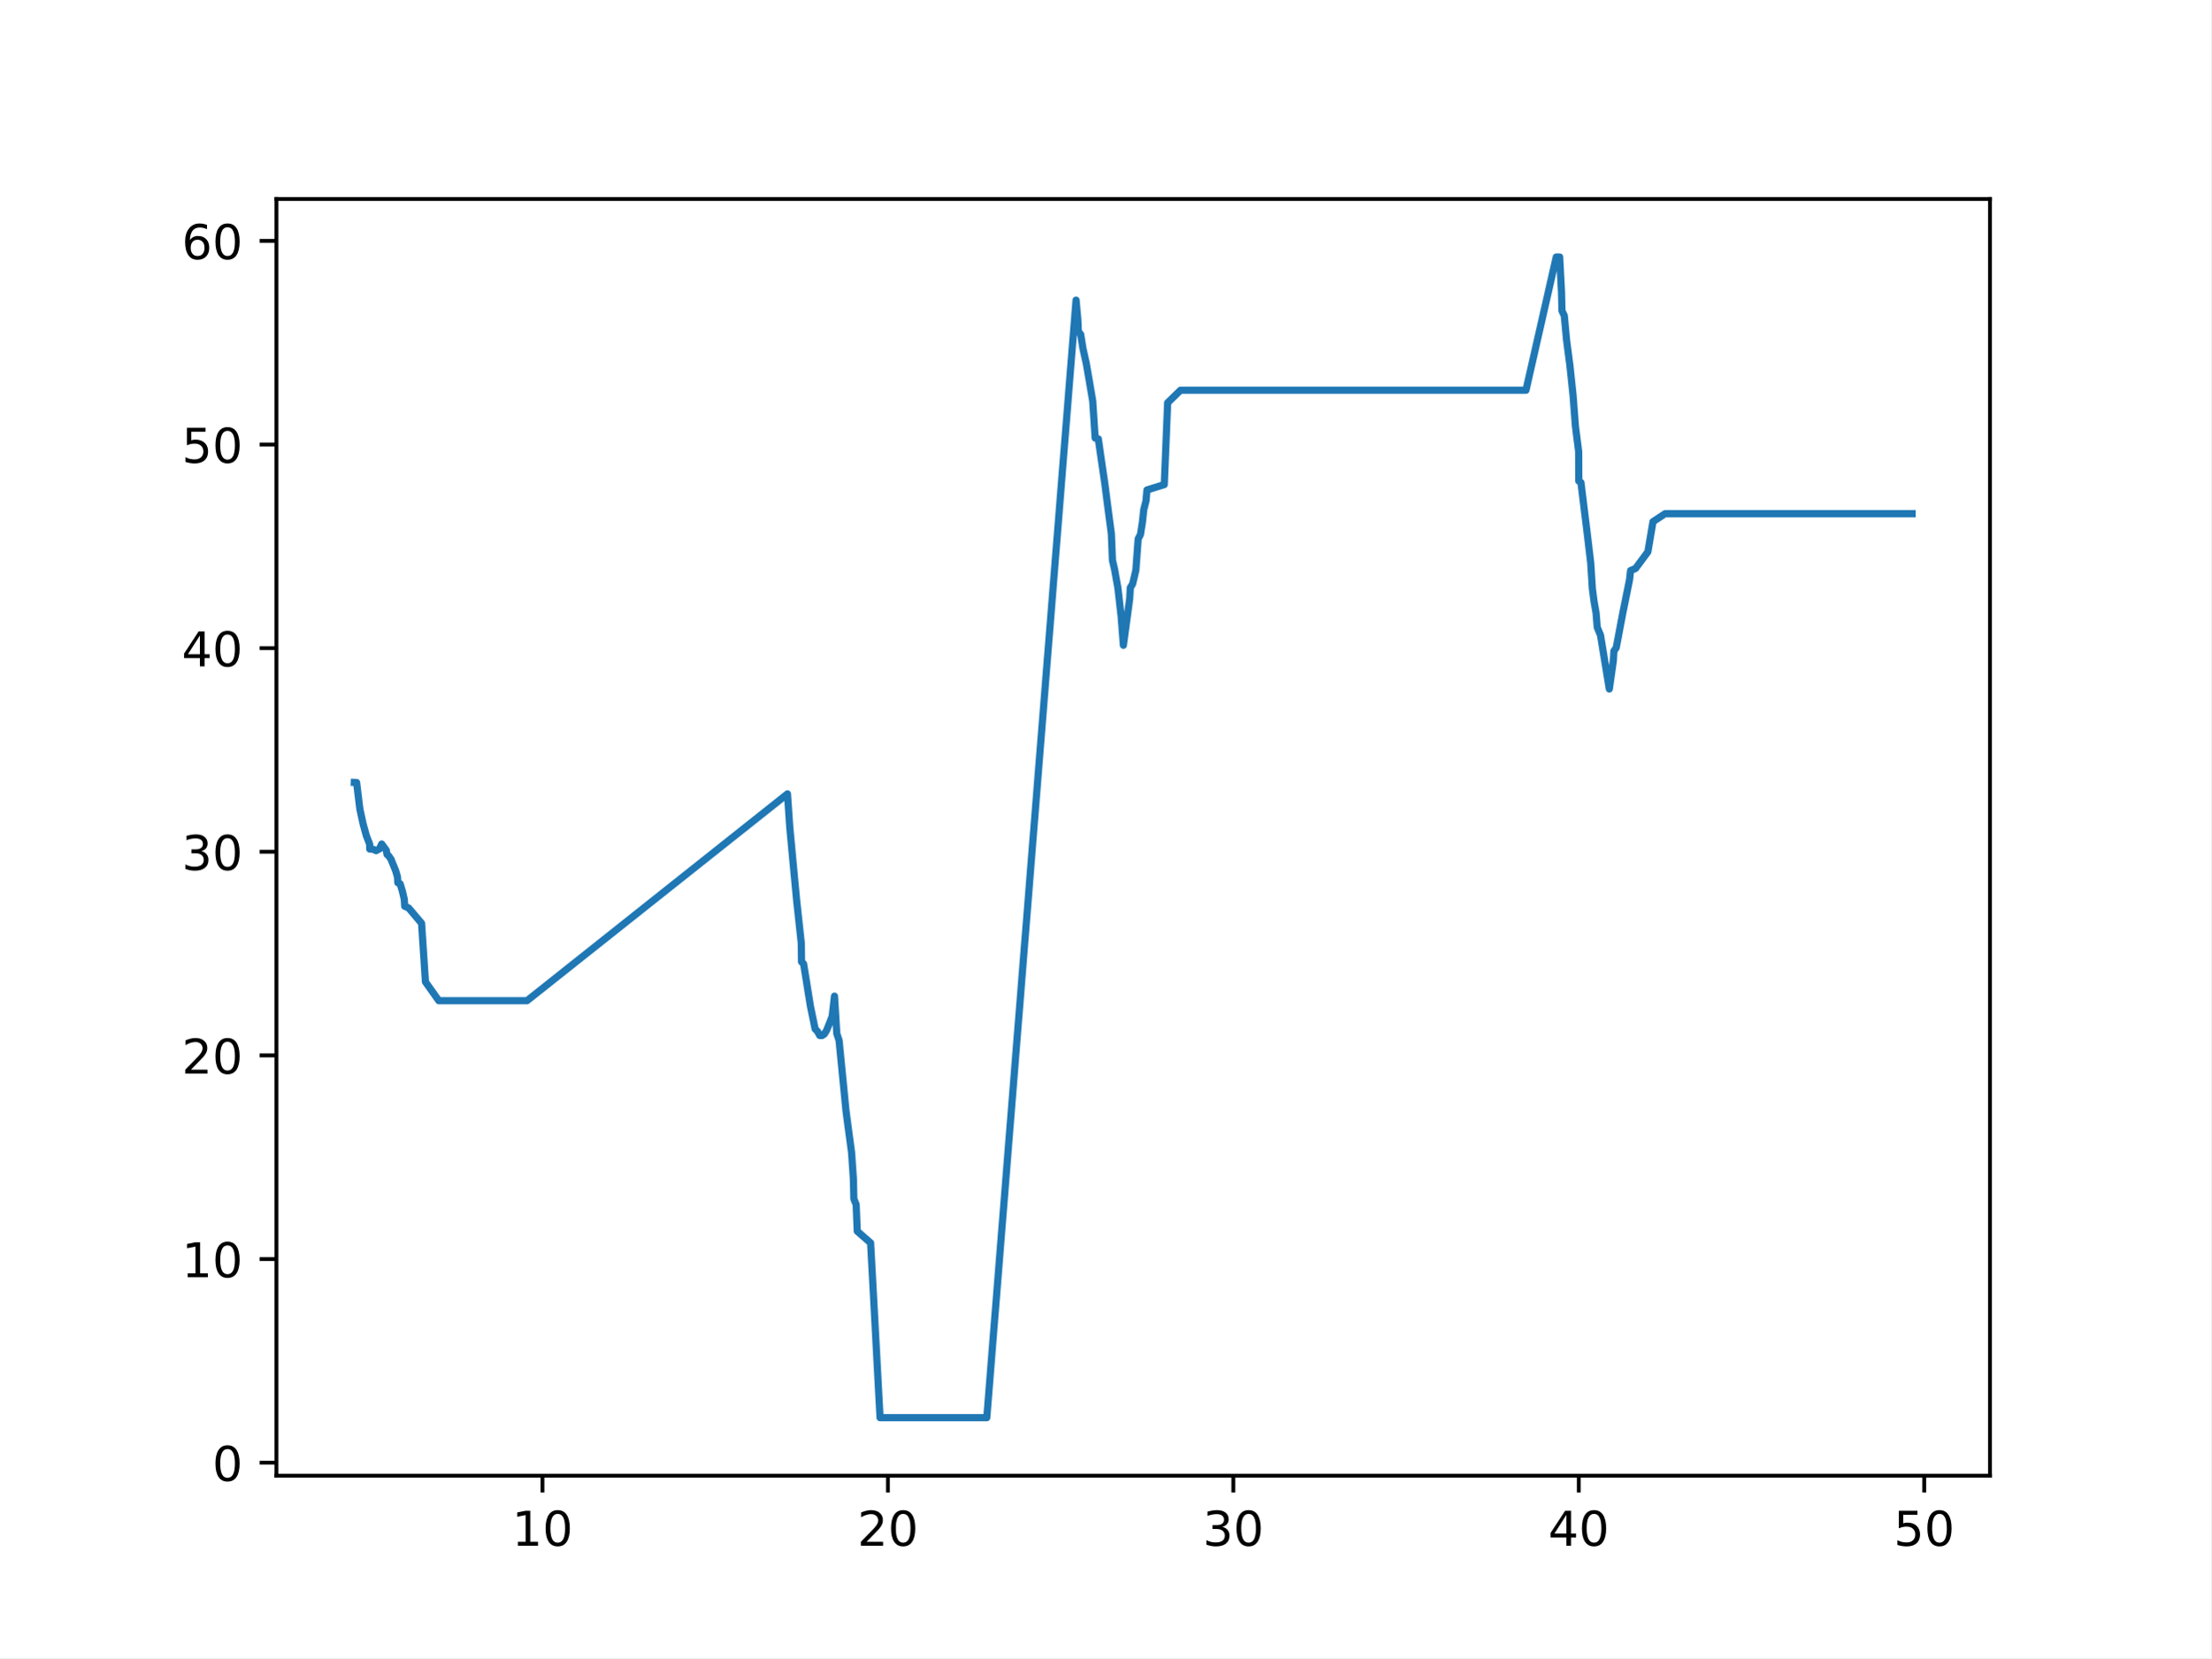
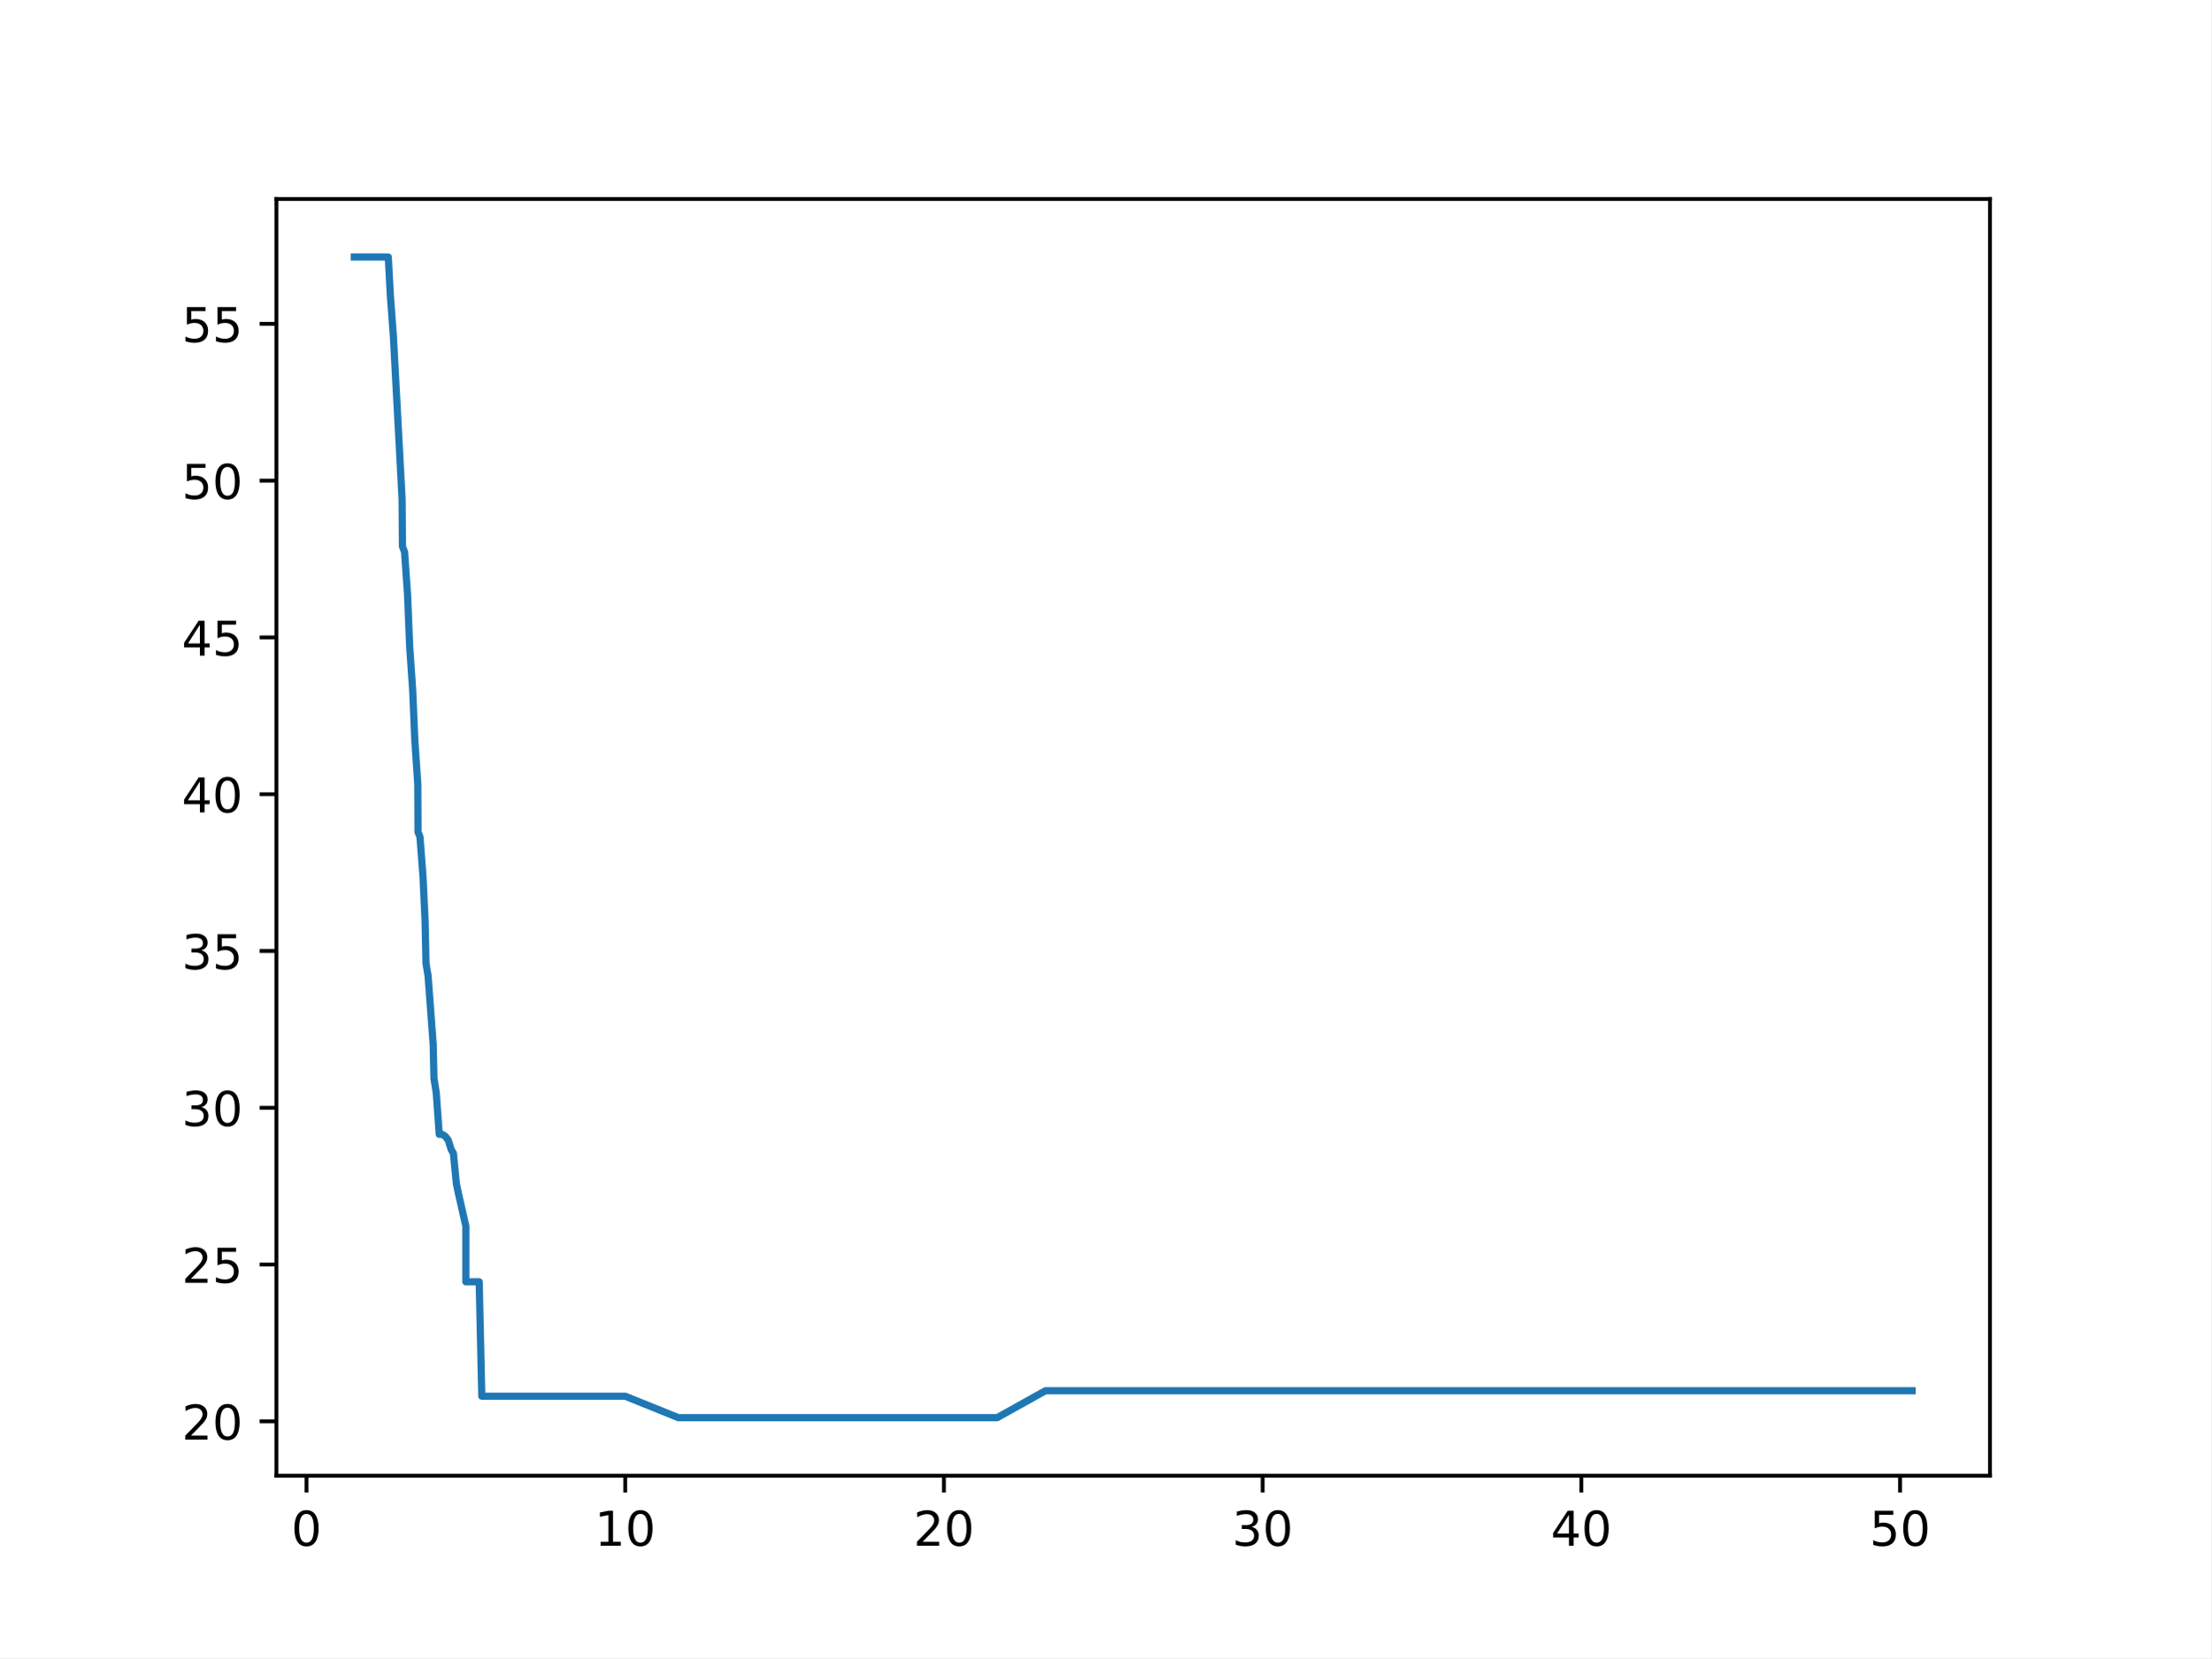
<svg xmlns="http://www.w3.org/2000/svg" xmlns:xlink="http://www.w3.org/1999/xlink" height="345.6pt" version="1.1" viewBox="0 0 460.8 345.6" width="460.8pt">
  <defs>
    <style type="text/css">*{stroke-linecap:butt;stroke-linejoin:round;}</style>
  </defs>
  <g id="figure_1">
    <g id="patch_1">
      <path d="M 0 345.6  L 460.8 345.6  L 460.8 0  L 0 0  z " style="fill:#ffffff;" />
    </g>
    <g id="axes_1">
      <g id="patch_2">
        <path d="M 57.6 307.584  L 414.72 307.584  L 414.72 41.472  L 57.6 41.472  z " style="fill:#ffffff;" />
      </g>
      <g id="matplotlib.axis_1">
        <g id="xtick_1">
          <g id="line2d_1">
            <defs>
-               <path d="M 0 0  L 0 3.5  " id="md4f2a9a8c4" style="stroke:#000000;stroke-width:0.8;" />
+               <path d="M 0 0  L 0 3.5  " id="m7aa13394d2" style="stroke:#000000;stroke-width:0.8;" />
            </defs>
            <g>
-               <use style="stroke:#000000;stroke-width:0.8;" x="113.048" xlink:href="#md4f2a9a8c4" y="307.584" />
+               <use style="stroke:#000000;stroke-width:0.8;" x="63.869" xlink:href="#m7aa13394d2" y="307.584" />
            </g>
          </g>
          <g id="text_1">
-             <g transform="translate(106.6855 322.1824)scale(0.1 -0.1)">
-               <defs>
-                 <path d="M 12.406 8.297  L 28.516 8.297  L 28.516 63.922  L 10.984 60.406  L 10.984 69.391  L 28.422 72.906  L 38.281 72.906  L 38.281 8.297  L 54.391 8.297  L 54.391 0  L 12.406 0  z " id="DejaVuSans-49" />
+             <g transform="translate(60.68804 322.1824)scale(0.1 -0.1)">
+               <defs>
                <path d="M 31.781 66.406  Q 24.172 66.406 20.328 58.906  Q 16.5 51.422 16.5 36.375  Q 16.5 21.391 20.328 13.891  Q 24.172 6.391 31.781 6.391  Q 39.453 6.391 43.281 13.891  Q 47.125 21.391 47.125 36.375  Q 47.125 51.422 43.281 58.906  Q 39.453 66.406 31.781 66.406  z M 31.781 74.219  Q 44.047 74.219 50.516 64.516  Q 56.984 54.828 56.984 36.375  Q 56.984 17.969 50.516 8.266  Q 44.047 -1.422 31.781 -1.422  Q 19.531 -1.422 13.062 8.266  Q 6.594 17.969 6.594 36.375  Q 6.594 54.828 13.062 64.516  Q 19.531 74.219 31.781 74.219  z " id="DejaVuSans-48" />
              </defs>
-               <use xlink:href="#DejaVuSans-49" />
-               <use x="63.623" xlink:href="#DejaVuSans-48" />
+               <use xlink:href="#DejaVuSans-48" />
            </g>
          </g>
        </g>
        <g id="xtick_2">
          <g id="line2d_2">
            <g>
-               <use style="stroke:#000000;stroke-width:0.8;" x="185.04" xlink:href="#md4f2a9a8c4" y="307.584" />
+               <use style="stroke:#000000;stroke-width:0.8;" x="130.292" xlink:href="#m7aa13394d2" y="307.584" />
            </g>
          </g>
          <g id="text_2">
-             <g transform="translate(178.6775 322.1824)scale(0.1 -0.1)">
-               <defs>
-                 <path d="M 19.188 8.297  L 53.609 8.297  L 53.609 0  L 7.328 0  L 7.328 8.297  Q 12.938 14.109 22.625 23.891  Q 32.328 33.688 34.812 36.531  Q 39.547 41.844 41.422 45.531  Q 43.312 49.219 43.312 52.781  Q 43.312 58.594 39.234 62.25  Q 35.156 65.922 28.609 65.922  Q 23.969 65.922 18.812 64.312  Q 13.672 62.703 7.812 59.422  L 7.812 69.391  Q 13.766 71.781 18.938 73  Q 24.125 74.219 28.422 74.219  Q 39.75 74.219 46.484 68.547  Q 53.219 62.891 53.219 53.422  Q 53.219 48.922 51.531 44.891  Q 49.859 40.875 45.406 35.406  Q 44.188 33.984 37.641 27.219  Q 31.109 20.453 19.188 8.297  z " id="DejaVuSans-50" />
-               </defs>
-               <use xlink:href="#DejaVuSans-50" />
+             <g transform="translate(123.9297 322.1824)scale(0.1 -0.1)">
+               <defs>
+                 <path d="M 12.406 8.297  L 28.516 8.297  L 28.516 63.922  L 10.984 60.406  L 10.984 69.391  L 28.422 72.906  L 38.281 72.906  L 38.281 8.297  L 54.391 8.297  L 54.391 0  L 12.406 0  z " id="DejaVuSans-49" />
+               </defs>
+               <use xlink:href="#DejaVuSans-49" />
              <use x="63.623" xlink:href="#DejaVuSans-48" />
            </g>
          </g>
        </g>
        <g id="xtick_3">
          <g id="line2d_3">
            <g>
-               <use style="stroke:#000000;stroke-width:0.8;" x="257.032" xlink:href="#md4f2a9a8c4" y="307.584" />
+               <use style="stroke:#000000;stroke-width:0.8;" x="196.715" xlink:href="#m7aa13394d2" y="307.584" />
            </g>
          </g>
          <g id="text_3">
-             <g transform="translate(250.6695 322.1824)scale(0.1 -0.1)">
-               <defs>
-                 <path d="M 40.578 39.312  Q 47.656 37.797 51.625 33  Q 55.609 28.219 55.609 21.188  Q 55.609 10.406 48.188 4.484  Q 40.766 -1.422 27.094 -1.422  Q 22.516 -1.422 17.656 -0.516  Q 12.797 0.391 7.625 2.203  L 7.625 11.719  Q 11.719 9.328 16.594 8.109  Q 21.484 6.891 26.812 6.891  Q 36.078 6.891 40.938 10.547  Q 45.797 14.203 45.797 21.188  Q 45.797 27.641 41.281 31.266  Q 36.766 34.906 28.719 34.906  L 20.219 34.906  L 20.219 43.016  L 29.109 43.016  Q 36.375 43.016 40.234 45.922  Q 44.094 48.828 44.094 54.297  Q 44.094 59.906 40.109 62.906  Q 36.141 65.922 28.719 65.922  Q 24.656 65.922 20.016 65.031  Q 15.375 64.156 9.812 62.312  L 9.812 71.094  Q 15.438 72.656 20.344 73.438  Q 25.25 74.219 29.594 74.219  Q 40.828 74.219 47.359 69.109  Q 53.906 64.016 53.906 55.328  Q 53.906 49.266 50.438 45.094  Q 46.969 40.922 40.578 39.312  z " id="DejaVuSans-51" />
-               </defs>
-               <use xlink:href="#DejaVuSans-51" />
+             <g transform="translate(190.3526 322.1824)scale(0.1 -0.1)">
+               <defs>
+                 <path d="M 19.188 8.297  L 53.609 8.297  L 53.609 0  L 7.328 0  L 7.328 8.297  Q 12.938 14.109 22.625 23.891  Q 32.328 33.688 34.812 36.531  Q 39.547 41.844 41.422 45.531  Q 43.312 49.219 43.312 52.781  Q 43.312 58.594 39.234 62.25  Q 35.156 65.922 28.609 65.922  Q 23.969 65.922 18.812 64.312  Q 13.672 62.703 7.812 59.422  L 7.812 69.391  Q 13.766 71.781 18.938 73  Q 24.125 74.219 28.422 74.219  Q 39.75 74.219 46.484 68.547  Q 53.219 62.891 53.219 53.422  Q 53.219 48.922 51.531 44.891  Q 49.859 40.875 45.406 35.406  Q 44.188 33.984 37.641 27.219  Q 31.109 20.453 19.188 8.297  z " id="DejaVuSans-50" />
+               </defs>
+               <use xlink:href="#DejaVuSans-50" />
              <use x="63.623" xlink:href="#DejaVuSans-48" />
            </g>
          </g>
        </g>
        <g id="xtick_4">
          <g id="line2d_4">
            <g>
-               <use style="stroke:#000000;stroke-width:0.8;" x="329.024" xlink:href="#md4f2a9a8c4" y="307.584" />
+               <use style="stroke:#000000;stroke-width:0.8;" x="263.138" xlink:href="#m7aa13394d2" y="307.584" />
            </g>
          </g>
          <g id="text_4">
-             <g transform="translate(322.6615 322.1824)scale(0.1 -0.1)">
-               <defs>
-                 <path d="M 37.797 64.312  L 12.891 25.391  L 37.797 25.391  z M 35.203 72.906  L 47.609 72.906  L 47.609 25.391  L 58.016 25.391  L 58.016 17.188  L 47.609 17.188  L 47.609 0  L 37.797 0  L 37.797 17.188  L 4.891 17.188  L 4.891 26.703  z " id="DejaVuSans-52" />
-               </defs>
-               <use xlink:href="#DejaVuSans-52" />
+             <g transform="translate(256.7756 322.1824)scale(0.1 -0.1)">
+               <defs>
+                 <path d="M 40.578 39.312  Q 47.656 37.797 51.625 33  Q 55.609 28.219 55.609 21.188  Q 55.609 10.406 48.188 4.484  Q 40.766 -1.422 27.094 -1.422  Q 22.516 -1.422 17.656 -0.516  Q 12.797 0.391 7.625 2.203  L 7.625 11.719  Q 11.719 9.328 16.594 8.109  Q 21.484 6.891 26.812 6.891  Q 36.078 6.891 40.938 10.547  Q 45.797 14.203 45.797 21.188  Q 45.797 27.641 41.281 31.266  Q 36.766 34.906 28.719 34.906  L 20.219 34.906  L 20.219 43.016  L 29.109 43.016  Q 36.375 43.016 40.234 45.922  Q 44.094 48.828 44.094 54.297  Q 44.094 59.906 40.109 62.906  Q 36.141 65.922 28.719 65.922  Q 24.656 65.922 20.016 65.031  Q 15.375 64.156 9.812 62.312  L 9.812 71.094  Q 15.438 72.656 20.344 73.438  Q 25.25 74.219 29.594 74.219  Q 40.828 74.219 47.359 69.109  Q 53.906 64.016 53.906 55.328  Q 53.906 49.266 50.438 45.094  Q 46.969 40.922 40.578 39.312  z " id="DejaVuSans-51" />
+               </defs>
+               <use xlink:href="#DejaVuSans-51" />
              <use x="63.623" xlink:href="#DejaVuSans-48" />
            </g>
          </g>
        </g>
        <g id="xtick_5">
          <g id="line2d_5">
            <g>
-               <use style="stroke:#000000;stroke-width:0.8;" x="401.016" xlink:href="#md4f2a9a8c4" y="307.584" />
+               <use style="stroke:#000000;stroke-width:0.8;" x="329.561" xlink:href="#m7aa13394d2" y="307.584" />
            </g>
          </g>
          <g id="text_5">
-             <g transform="translate(394.6535 322.1824)scale(0.1 -0.1)">
+             <g transform="translate(323.1985 322.1824)scale(0.1 -0.1)">
+               <defs>
+                 <path d="M 37.797 64.312  L 12.891 25.391  L 37.797 25.391  z M 35.203 72.906  L 47.609 72.906  L 47.609 25.391  L 58.016 25.391  L 58.016 17.188  L 47.609 17.188  L 47.609 0  L 37.797 0  L 37.797 17.188  L 4.891 17.188  L 4.891 26.703  z " id="DejaVuSans-52" />
+               </defs>
+               <use xlink:href="#DejaVuSans-52" />
+               <use x="63.623" xlink:href="#DejaVuSans-48" />
+             </g>
+           </g>
+         </g>
+         <g id="xtick_6">
+           <g id="line2d_6">
+             <g>
+               <use style="stroke:#000000;stroke-width:0.8;" x="395.984" xlink:href="#m7aa13394d2" y="307.584" />
+             </g>
+           </g>
+           <g id="text_6">
+             <g transform="translate(389.6214 322.1824)scale(0.1 -0.1)">
              <defs>
                <path d="M 10.797 72.906  L 49.516 72.906  L 49.516 64.594  L 19.828 64.594  L 19.828 46.734  Q 21.969 47.469 24.109 47.828  Q 26.266 48.188 28.422 48.188  Q 40.625 48.188 47.75 41.5  Q 54.891 34.812 54.891 23.391  Q 54.891 11.625 47.562 5.094  Q 40.234 -1.422 26.906 -1.422  Q 22.312 -1.422 17.547 -0.641  Q 12.797 0.141 7.719 1.703  L 7.719 11.625  Q 12.109 9.234 16.797 8.062  Q 21.484 6.891 26.703 6.891  Q 35.156 6.891 40.078 11.328  Q 45.016 15.766 45.016 23.391  Q 45.016 31 40.078 35.438  Q 35.156 39.891 26.703 39.891  Q 22.75 39.891 18.812 39.016  Q 14.891 38.141 10.797 36.281  z " id="DejaVuSans-53" />
              </defs>
              <use xlink:href="#DejaVuSans-53" />
              <use x="63.623" xlink:href="#DejaVuSans-48" />
            </g>
          </g>
        </g>
      </g>
      <g id="matplotlib.axis_2">
        <g id="ytick_1">
-           <g id="line2d_6">
+           <g id="line2d_7">
            <defs>
-               <path d="M 0 0  L -3.5 0  " id="m83217b5bc1" style="stroke:#000000;stroke-width:0.8;" />
+               <path d="M 0 0  L -3.5 0  " id="m5f59ffca2b" style="stroke:#000000;stroke-width:0.8;" />
            </defs>
            <g>
-               <use style="stroke:#000000;stroke-width:0.8;" x="57.6" xlink:href="#m83217b5bc1" y="304.871" />
-             </g>
-           </g>
-           <g id="text_6">
-             <g transform="translate(44.2375 308.6706)scale(0.1 -0.1)">
-               <use xlink:href="#DejaVuSans-48" />
+               <use style="stroke:#000000;stroke-width:0.8;" x="57.6" xlink:href="#m5f59ffca2b" y="296.257" />
+             </g>
+           </g>
+           <g id="text_7">
+             <g transform="translate(37.875 300.0558)scale(0.1 -0.1)">
+               <use xlink:href="#DejaVuSans-50" />
+               <use x="63.623" xlink:href="#DejaVuSans-48" />
            </g>
          </g>
        </g>
        <g id="ytick_2">
-           <g id="line2d_7">
-             <g>
-               <use style="stroke:#000000;stroke-width:0.8;" x="57.6" xlink:href="#m83217b5bc1" y="262.426" />
-             </g>
-           </g>
-           <g id="text_7">
-             <g transform="translate(37.875 266.2252)scale(0.1 -0.1)">
-               <use xlink:href="#DejaVuSans-49" />
-               <use x="63.623" xlink:href="#DejaVuSans-48" />
+           <g id="line2d_8">
+             <g>
+               <use style="stroke:#000000;stroke-width:0.8;" x="57.6" xlink:href="#m5f59ffca2b" y="263.576" />
+             </g>
+           </g>
+           <g id="text_8">
+             <g transform="translate(37.875 267.3754)scale(0.1 -0.1)">
+               <use xlink:href="#DejaVuSans-50" />
+               <use x="63.623" xlink:href="#DejaVuSans-53" />
            </g>
          </g>
        </g>
        <g id="ytick_3">
-           <g id="line2d_8">
-             <g>
-               <use style="stroke:#000000;stroke-width:0.8;" x="57.6" xlink:href="#m83217b5bc1" y="219.98" />
-             </g>
-           </g>
-           <g id="text_8">
-             <g transform="translate(37.875 223.7797)scale(0.1 -0.1)">
-               <use xlink:href="#DejaVuSans-50" />
+           <g id="line2d_9">
+             <g>
+               <use style="stroke:#000000;stroke-width:0.8;" x="57.6" xlink:href="#m5f59ffca2b" y="230.896" />
+             </g>
+           </g>
+           <g id="text_9">
+             <g transform="translate(37.875 234.695)scale(0.1 -0.1)">
+               <use xlink:href="#DejaVuSans-51" />
              <use x="63.623" xlink:href="#DejaVuSans-48" />
            </g>
          </g>
        </g>
        <g id="ytick_4">
-           <g id="line2d_9">
-             <g>
-               <use style="stroke:#000000;stroke-width:0.8;" x="57.6" xlink:href="#m83217b5bc1" y="177.535" />
-             </g>
-           </g>
-           <g id="text_9">
-             <g transform="translate(37.875 181.3342)scale(0.1 -0.1)">
+           <g id="line2d_10">
+             <g>
+               <use style="stroke:#000000;stroke-width:0.8;" x="57.6" xlink:href="#m5f59ffca2b" y="198.215" />
+             </g>
+           </g>
+           <g id="text_10">
+             <g transform="translate(37.875 202.0147)scale(0.1 -0.1)">
              <use xlink:href="#DejaVuSans-51" />
-               <use x="63.623" xlink:href="#DejaVuSans-48" />
+               <use x="63.623" xlink:href="#DejaVuSans-53" />
            </g>
          </g>
        </g>
        <g id="ytick_5">
-           <g id="line2d_10">
-             <g>
-               <use style="stroke:#000000;stroke-width:0.8;" x="57.6" xlink:href="#m83217b5bc1" y="135.09" />
-             </g>
-           </g>
-           <g id="text_10">
-             <g transform="translate(37.875 138.8887)scale(0.1 -0.1)">
+           <g id="line2d_11">
+             <g>
+               <use style="stroke:#000000;stroke-width:0.8;" x="57.6" xlink:href="#m5f59ffca2b" y="165.535" />
+             </g>
+           </g>
+           <g id="text_11">
+             <g transform="translate(37.875 169.3343)scale(0.1 -0.1)">
              <use xlink:href="#DejaVuSans-52" />
              <use x="63.623" xlink:href="#DejaVuSans-48" />
            </g>
          </g>
        </g>
        <g id="ytick_6">
-           <g id="line2d_11">
-             <g>
-               <use style="stroke:#000000;stroke-width:0.8;" x="57.6" xlink:href="#m83217b5bc1" y="92.644" />
-             </g>
-           </g>
-           <g id="text_11">
-             <g transform="translate(37.875 96.44324)scale(0.1 -0.1)">
+           <g id="line2d_12">
+             <g>
+               <use style="stroke:#000000;stroke-width:0.8;" x="57.6" xlink:href="#m5f59ffca2b" y="132.855" />
+             </g>
+           </g>
+           <g id="text_12">
+             <g transform="translate(37.875 136.6539)scale(0.1 -0.1)">
+               <use xlink:href="#DejaVuSans-52" />
+               <use x="63.623" xlink:href="#DejaVuSans-53" />
+             </g>
+           </g>
+         </g>
+         <g id="ytick_7">
+           <g id="line2d_13">
+             <g>
+               <use style="stroke:#000000;stroke-width:0.8;" x="57.6" xlink:href="#m5f59ffca2b" y="100.174" />
+             </g>
+           </g>
+           <g id="text_13">
+             <g transform="translate(37.875 103.9735)scale(0.1 -0.1)">
              <use xlink:href="#DejaVuSans-53" />
              <use x="63.623" xlink:href="#DejaVuSans-48" />
            </g>
          </g>
        </g>
-         <g id="ytick_7">
-           <g id="line2d_12">
-             <g>
-               <use style="stroke:#000000;stroke-width:0.8;" x="57.6" xlink:href="#m83217b5bc1" y="50.199" />
-             </g>
-           </g>
-           <g id="text_12">
-             <g transform="translate(37.875 53.99776)scale(0.1 -0.1)">
-               <defs>
-                 <path d="M 33.016 40.375  Q 26.375 40.375 22.484 35.828  Q 18.609 31.297 18.609 23.391  Q 18.609 15.531 22.484 10.953  Q 26.375 6.391 33.016 6.391  Q 39.656 6.391 43.531 10.953  Q 47.406 15.531 47.406 23.391  Q 47.406 31.297 43.531 35.828  Q 39.656 40.375 33.016 40.375  z M 52.594 71.297  L 52.594 62.312  Q 48.875 64.062 45.094 64.984  Q 41.312 65.922 37.594 65.922  Q 27.828 65.922 22.672 59.328  Q 17.531 52.734 16.797 39.406  Q 19.672 43.656 24.016 45.922  Q 28.375 48.188 33.594 48.188  Q 44.578 48.188 50.953 41.516  Q 57.328 34.859 57.328 23.391  Q 57.328 12.156 50.688 5.359  Q 44.047 -1.422 33.016 -1.422  Q 20.359 -1.422 13.672 8.266  Q 6.984 17.969 6.984 36.375  Q 6.984 53.656 15.188 63.938  Q 23.391 74.219 37.203 74.219  Q 40.922 74.219 44.703 73.484  Q 48.484 72.75 52.594 71.297  z " id="DejaVuSans-54" />
-               </defs>
-               <use xlink:href="#DejaVuSans-54" />
-               <use x="63.623" xlink:href="#DejaVuSans-48" />
-             </g>
-           </g>
-         </g>
-       </g>
-       <g id="line2d_13">
-         <path clip-path="url(#pbe43f72dfc)" d="M 73.833 163.078  L 74.313 163.098  L 74.991 168.618  L 75.67 171.744  L 76.349 174.191  L 77.028 175.937  L 77.052 176.972  L 77.706 176.995  L 78.385 177.299  L 79.064 176.937  L 79.544 175.916  L 80.504 177.233  L 80.652 178.087  L 80.984 178.376  L 81.464 179.069  L 82.424 181.403  L 82.83 182.75  L 82.903 183.98  L 83.383 184.211  L 83.863 185.784  L 84.251 187.462  L 84.343 188.893  L 85.147 189.242  L 87.851 192.433  L 88.663 204.656  L 91.45 208.579  L 109.827 208.579  L 164.109 165.472  L 164.589 172.483  L 166.028 187.761  L 166.988 196.572  L 167.042 200.475  L 167.468 200.889  L 168.908 209.797  L 169.868 214.465  L 170.348 214.945  L 170.828 215.827  L 171.308 215.841  L 171.788 215.535  L 172.268 214.748  L 173.426 211.852  L 173.906 207.623  L 174.386 215.431  L 174.866 216.857  L 176.306 231.532  L 177.465 240.229  L 177.841 245.611  L 177.945 249.888  L 178.425 251.08  L 178.653 256.625  L 181.44 259.063  L 183.405 295.488  L 205.65 295.488  L 224.254 62.552  L 224.636 66.732  L 224.734 69.084  L 225.214 69.692  L 225.694 72.679  L 226.372 75.689  L 227.73 83.606  L 228.235 91.303  L 228.889 91.472  L 230.246 100.835  L 231.604 111.243  L 231.835 116.763  L 232.282 118.688  L 232.961 122.483  L 233.64 128.398  L 234.12 134.497  L 235.434 124.741  L 235.56 122.498  L 236.04 121.721  L 236.718 118.82  L 237.198 112.324  L 237.678 111.396  L 238.076 108.864  L 238.357 106.239  L 238.837 104.388  L 239.034 102.119  L 242.634 101.006  L 243.341 83.946  L 246.027 81.33  L 318.019 81.33  L 324.332 53.568  L 325.04 53.568  L 325.424 60.803  L 325.52 64.79  L 326 65.795  L 326.48 70.881  L 327.159 76.06  L 327.838 82.467  L 328.318 88.753  L 328.996 94.107  L 329.024 100.26  L 329.476 100.571  L 330.834 111.634  L 331.513 117.315  L 331.856 122.697  L 332.191 125.291  L 332.624 127.738  L 332.87 130.749  L 333.549 132.392  L 335.386 143.6  L 336.223 137.759  L 336.346 135.7  L 336.826 135.005  L 338.266 127.418  L 339.598 120.867  L 339.823 118.916  L 340.855 118.487  L 343.422 115.014  L 344.493 108.724  L 347.022 107.06  L 398.487 107.06  L 398.487 107.06  " style="fill:none;stroke:#1f77b4;stroke-linecap:square;stroke-width:1.5;" />
+         <g id="ytick_8">
+           <g id="line2d_14">
+             <g>
+               <use style="stroke:#000000;stroke-width:0.8;" x="57.6" xlink:href="#m5f59ffca2b" y="67.494" />
+             </g>
+           </g>
+           <g id="text_14">
+             <g transform="translate(37.875 71.29313)scale(0.1 -0.1)">
+               <use xlink:href="#DejaVuSans-53" />
+               <use x="63.623" xlink:href="#DejaVuSans-53" />
+             </g>
+           </g>
+         </g>
+       </g>
+       <g id="line2d_15">
+         <path clip-path="url(#pc80acb4e18)" d="M 73.833 53.568  L 80.916 53.568  L 81.359 61.803  L 81.985 70.216  L 83.796 104.076  L 83.864 113.878  L 84.307 115.059  L 84.933 124.015  L 85.376 134.802  L 86.002 143.892  L 86.445 154.349  L 87.071 163.496  L 87.117 173.459  L 87.514 174.404  L 88.14 182.566  L 88.583 191.832  L 88.778 200.774  L 89.209 203.448  L 90.278 217.707  L 90.438 224.785  L 90.905 227.733  L 91.531 236.422  L 92.157 236.427  L 92.783 236.834  L 93.41 237.634  L 94.036 239.639  L 94.479 240.369  L 95.105 246.685  L 95.548 248.836  L 97.081 255.558  L 97.081 267.17  L 99.866 267.17  L 100.402 291.012  L 130.292 291.012  L 141.38 295.488  L 207.803 295.488  L 217.87 289.876  L 398.487 289.876  L 398.487 289.876  " style="fill:none;stroke:#1f77b4;stroke-linecap:square;stroke-width:1.5;" />
      </g>
      <g id="patch_3">
        <path d="M 57.6 307.584  L 57.6 41.472  " style="fill:none;stroke:#000000;stroke-linecap:square;stroke-linejoin:miter;stroke-width:0.8;" />
      </g>
      <g id="patch_4">
        <path d="M 414.72 307.584  L 414.72 41.472  " style="fill:none;stroke:#000000;stroke-linecap:square;stroke-linejoin:miter;stroke-width:0.8;" />
      </g>
      <g id="patch_5">
        <path d="M 57.6 307.584  L 414.72 307.584  " style="fill:none;stroke:#000000;stroke-linecap:square;stroke-linejoin:miter;stroke-width:0.8;" />
      </g>
      <g id="patch_6">
        <path d="M 57.6 41.472  L 414.72 41.472  " style="fill:none;stroke:#000000;stroke-linecap:square;stroke-linejoin:miter;stroke-width:0.8;" />
      </g>
    </g>
  </g>
  <defs>
-     <clipPath id="pbe43f72dfc">
+     <clipPath id="pc80acb4e18">
      <rect height="266.112" width="357.12" x="57.6" y="41.472" />
    </clipPath>
  </defs>
</svg>
